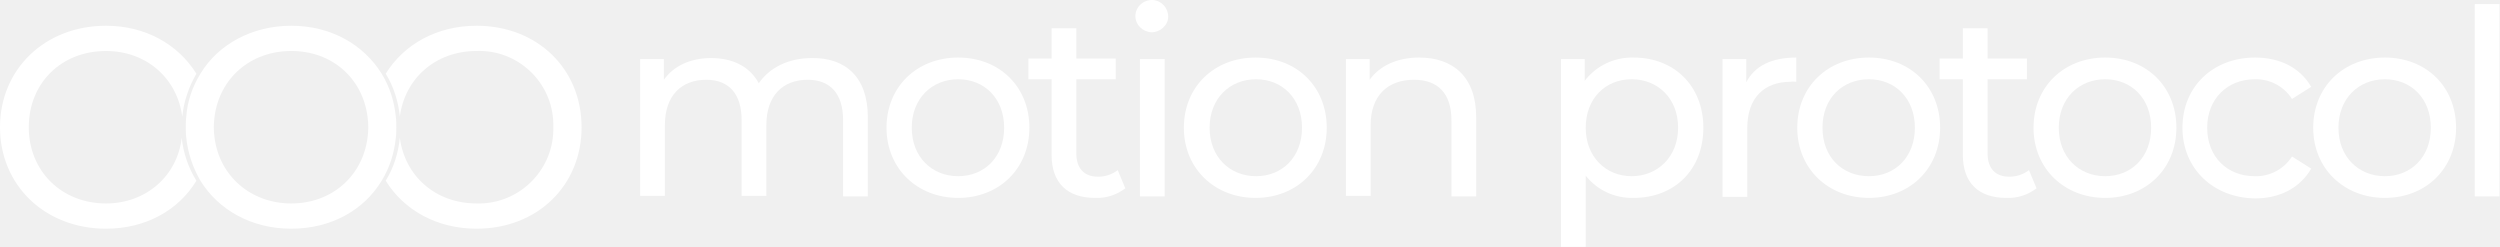
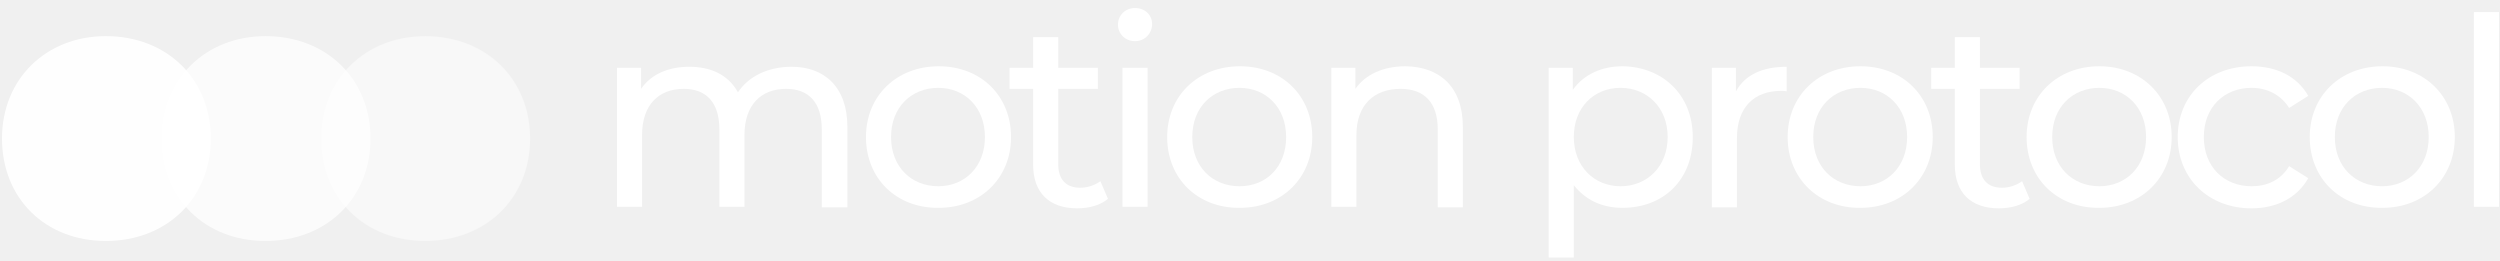
- <svg xmlns="http://www.w3.org/2000/svg" version="1.1" id="Ebene_1" x="0px" y="0px" viewBox="0 0 495.2 48.8" style="enable-background:new 0 0 495.2 48.8;" xml:space="preserve">
+ <svg xmlns="http://www.w3.org/2000/svg" version="1.1" id="Layer_2" x="0px" y="0px" viewBox="0 0 498 51.9" style="enable-background:new 0 0 498 51.9;" xml:space="preserve">
  <style type="text/css">
	.st0{fill:#FFFFFF;}
+ 	.st1{opacity:0.5;fill:#FFFFFF;}
+ 	.st2{opacity:0.75;fill:#FFFFFF;}
+ 	.st3{opacity:0.95;fill:#FFFFFF;}
</style>
-   <g id="Layer_2">
-     <g id="Layer_1-2">
-       <path class="st0" d="M171.9,23.2v15.7H167V23.8c0-5.3-2.6-8-7-8c-4.9,0-8.2,3.1-8.2,9v14h-4.9v-15c0-5.3-2.6-8-7-8    c-4.9,0-8.2,3.1-8.2,9v14h-4.9V11.7h4.7v4.1c2-2.8,5.3-4.3,9.4-4.3s7.6,1.6,9.4,5c2.1-3.1,5.9-5,10.5-5    C167.4,11.4,171.9,15.2,171.9,23.2z" />
-       <path class="st0" d="M175.6,25.3c0-8.1,6-13.9,14.2-13.9s14.1,5.8,14.1,13.9s-6,13.9-14.1,13.9S175.6,33.4,175.6,25.3z     M198.9,25.3c0-5.8-3.9-9.6-9.1-9.6s-9.2,3.8-9.2,9.6s4,9.6,9.2,9.6S198.9,31.1,198.9,25.3z" />
-       <path class="st0" d="M222.9,37.3c-1.7,1.3-3.8,2-6,1.9c-5.5,0-8.6-3-8.6-8.5v-15h-4.6v-4.1h4.6v-6h4.9v6h7.8v4.1h-7.8v14.7    c0,2.9,1.5,4.6,4.3,4.6c1.4,0,2.7-0.4,3.9-1.3L222.9,37.3z" />
-       <path class="st0" d="M224.9,3.2c0-1.8,1.5-3.2,3.3-3.2c0,0,0,0,0.1,0c1.8,0.1,3.1,1.6,3.1,3.3s-1.6,3.1-3.3,3.1    C226.3,6.3,224.9,4.9,224.9,3.2L224.9,3.2z M225.8,11.7h4.9v27.2h-4.9V11.7z" />
-       <path class="st0" d="M234.5,25.3c0-8.1,6-13.9,14.2-13.9s14.1,5.8,14.1,13.9s-6,13.9-14.1,13.9S234.5,33.4,234.5,25.3z     M257.9,25.3c0-5.8-3.9-9.6-9.1-9.6s-9.2,3.8-9.2,9.6s4,9.6,9.2,9.6S257.9,31.1,257.9,25.3z" />
-       <path class="st0" d="M292.4,23.2v15.7h-4.9V23.8c0-5.3-2.7-8-7.4-8c-5.2,0-8.6,3.1-8.6,9v14h-4.9V11.7h4.7v4.1    c2-2.8,5.5-4.4,9.8-4.4C287.8,11.4,292.4,15.2,292.4,23.2z" />
-       <path class="st0" d="M337.4,25.3c0,8.4-5.8,13.9-13.8,13.9c-3.7,0.1-7.2-1.5-9.5-4.4v14.1h-4.9V11.7h4.7V16c2.3-3,5.9-4.7,9.7-4.6    C331.6,11.4,337.4,17,337.4,25.3z M332.4,25.3c0-5.8-4-9.6-9.2-9.6s-9.1,3.8-9.1,9.6s4,9.6,9.1,9.6S332.4,31.1,332.4,25.3    L332.4,25.3z" />
-       <path class="st0" d="M355.8,11.4v4.8c-0.4,0-0.8-0.1-1.1,0c-5.3,0-8.6,3.2-8.6,9.2V39h-4.9V11.7h4.7v4.6    C347.6,13,351,11.4,355.8,11.4z" />
-       <path class="st0" d="M356,25.3c0-8.1,6-13.9,14.2-13.9s14.1,5.8,14.1,13.9s-6,13.9-14.1,13.9S356,33.4,356,25.3z M379.3,25.3    c0-5.8-3.9-9.6-9.1-9.6s-9.2,3.7-9.2,9.6s4,9.6,9.2,9.6S379.3,31.1,379.3,25.3L379.3,25.3z" />
-       <path class="st0" d="M403.4,37.3c-1.7,1.3-3.8,2-6,1.9c-5.5,0-8.6-3-8.6-8.5v-15h-4.6v-4.1h4.6v-6h4.9v6h7.8v4.1h-7.8v14.7    c0,2.9,1.5,4.6,4.3,4.6c1.4,0,2.7-0.4,3.9-1.3L403.4,37.3z" />
-       <path class="st0" d="M402.8,25.3c0-8.1,6-13.9,14.2-13.9s14.1,5.8,14.1,13.9s-6,13.9-14.1,13.9S402.8,33.4,402.8,25.3z     M426.1,25.3c0-5.8-3.9-9.6-9.1-9.6s-9.2,3.8-9.2,9.6s4,9.6,9.2,9.6S426.1,31.1,426.1,25.3z" />
-       <path class="st0" d="M432.3,25.3c0-8.1,6-13.9,14.4-13.9c4.9,0,8.9,2,11.1,5.8l-3.8,2.4c-1.6-2.5-4.4-4-7.4-3.9    c-5.3,0-9.4,3.8-9.4,9.6s4,9.6,9.4,9.6c3,0.1,5.8-1.4,7.4-3.9l3.8,2.4c-2.2,3.8-6.2,5.9-11.1,5.9    C438.4,39.2,432.3,33.4,432.3,25.3z" />
-       <path class="st0" d="M458.2,25.3c0-8.1,6-13.9,14.2-13.9s14.1,5.8,14.1,13.9s-6,13.9-14.1,13.9S458.2,33.4,458.2,25.3z     M481.5,25.3c0-5.8-3.9-9.6-9.1-9.6s-9.2,3.8-9.2,9.6s4,9.6,9.2,9.6S481.5,31.1,481.5,25.3z" />
-       <path class="st0" d="M490.2,0.8h4.9v38.1h-4.9V0.8z" />
-       <path class="st0" d="M21,40.3c-8.8,0-15.3-6.4-15.3-15.1S12.1,10.1,21,10.1c8,0,14.1,5.4,15.1,13c0.3-3,1.3-5.9,2.8-8.5    C35.3,8.8,28.8,5.1,21,5.1C8.9,5.1,0,13.7,0,25.2s8.9,20.1,21,20.1c7.9,0,14.4-3.7,17.9-9.5c-1.6-2.6-2.6-5.5-2.9-8.5    C35.1,34.9,28.9,40.3,21,40.3z" />
-       <path class="st0" d="M94.4,5.1c-7.9,0-14.4,3.7-18,9.5c1.6,2.6,2.5,5.5,2.8,8.5c1-7.6,7.1-13,15.2-13c8.1-0.3,15,6.1,15.2,14.3    c0,0.3,0,0.5,0,0.8c0.2,8.1-6.3,14.9-14.4,15.1c-0.3,0-0.6,0-0.8,0c-8.1,0-14.2-5.4-15.2-13c-0.3,3-1.2,5.9-2.8,8.5    c3.6,5.8,10.1,9.5,18,9.5c12,0,20.8-8.5,20.8-20.1S106.4,5.1,94.4,5.1z" />
-       <path class="st0" d="M78.4,23.1c-0.3-3-1.2-5.9-2.8-8.5C72,8.8,65.5,5.1,57.7,5.1s-14.5,3.7-18,9.5c-1.6,2.6-2.6,5.5-2.8,8.5    c-0.1,0.7-0.1,1.4-0.1,2.1s0,1.4,0.1,2.1c0.3,3,1.3,5.9,2.8,8.5c3.6,5.8,10.1,9.5,18,9.5s14.4-3.7,17.9-9.5    c1.6-2.6,2.5-5.5,2.8-8.5c0.1-0.7,0.1-1.4,0.1-2.1S78.5,23.8,78.4,23.1z M72.8,27.3c-1,7.6-7.1,13-15.1,13s-14.2-5.4-15.2-13    c-0.2-1.4-0.2-2.8,0-4.2c1-7.6,7.1-13,15.2-13s14.1,5.4,15.1,13C73,24.5,73,25.9,72.8,27.3L72.8,27.3z" />
-     </g>
+   <g>
+     <path class="st0" d="M168.8,25.3v16h-5.1V25.8c0-5.4-2.6-8.1-7.1-8.1c-5,0-8.3,3.2-8.3,9.2v14.3h-5V25.8c0-5.4-2.6-8.1-7.1-8.1   c-5,0-8.3,3.2-8.3,9.2v14.3h-5V13.5h4.8v4.2c2-2.9,5.4-4.4,9.6-4.4c4.3,0,7.8,1.6,9.7,5.1c2.1-3.2,6-5.1,10.7-5.1   C164.1,13.3,168.8,17.2,168.8,25.3z" />
+     <path class="st0" d="M172.5,27.3c0-8.2,6.1-14.1,14.5-14.1s14.4,5.9,14.4,14.1s-6.1,14.1-14.4,14.1   C178.6,41.5,172.5,35.6,172.5,27.3z M196.2,27.3c0-5.9-4-9.8-9.3-9.8c-5.3,0-9.4,3.8-9.4,9.8s4.1,9.8,9.4,9.8   C192.2,37.1,196.2,33.2,196.2,27.3z" />
+     <path class="st0" d="M220.7,39.6c-1.5,1.3-3.8,1.9-6.1,1.9c-5.6,0-8.8-3.1-8.8-8.7V17.7h-4.7v-4.2h4.7V7.4h5v6.1h7.9v4.2h-7.9v15   c0,3,1.5,4.7,4.4,4.7c1.4,0,2.9-0.5,4-1.3L220.7,39.6z" />
+     <path class="st0" d="M222.7,4.9c0-1.8,1.4-3.3,3.4-3.3s3.4,1.4,3.4,3.2c0,1.8-1.4,3.4-3.4,3.4C224.2,8.2,222.7,6.8,222.7,4.9z    M223.6,13.5h5v27.7h-5V13.5z" />
+     <path class="st0" d="M232.5,27.3c0-8.2,6.1-14.1,14.5-14.1s14.4,5.9,14.4,14.1s-6.1,14.1-14.4,14.1   C238.6,41.5,232.5,35.6,232.5,27.3z M256.2,27.3c0-5.9-4-9.8-9.3-9.8c-5.3,0-9.4,3.8-9.4,9.8s4.1,9.8,9.4,9.8   C252.3,37.1,256.2,33.2,256.2,27.3z" />
+     <path class="st0" d="M291.4,25.3v16h-5V25.8c0-5.4-2.7-8.1-7.4-8.1c-5.3,0-8.8,3.2-8.8,9.2v14.3h-5V13.5h4.8v4.2   c2-2.9,5.6-4.5,10-4.5C286.7,13.3,291.4,17.2,291.4,25.3z" />
+     <path class="st0" d="M337.2,27.3c0,8.6-5.9,14.1-14,14.1c-4,0-7.3-1.5-9.7-4.5v14.4h-5V13.5h4.8v4.4c2.2-3.1,5.8-4.7,9.9-4.7   C331.2,13.3,337.2,18.9,337.2,27.3z M332.2,27.3c0-5.9-4.1-9.8-9.4-9.8s-9.3,3.9-9.3,9.8s4.1,9.8,9.3,9.8   C328.1,37.1,332.2,33.2,332.2,27.3z" />
+     <path class="st0" d="M355.9,13.3v4.9c-0.4-0.1-0.8-0.1-1.1-0.1c-5.4,0-8.8,3.3-8.8,9.4v13.8h-5V13.5h4.8v4.7   C347.6,14.9,351.1,13.3,355.9,13.3z" />
+     <path class="st0" d="M356.1,27.3c0-8.2,6.1-14.1,14.5-14.1s14.4,5.9,14.4,14.1s-6.1,14.1-14.4,14.1   C362.3,41.5,356.1,35.6,356.1,27.3z M379.9,27.3c0-5.9-4-9.8-9.3-9.8s-9.4,3.8-9.4,9.8s4.1,9.8,9.4,9.8S379.9,33.2,379.9,27.3z" />
+     <path class="st0" d="M404.3,39.6c-1.5,1.3-3.8,1.9-6.1,1.9c-5.6,0-8.8-3.1-8.8-8.7V17.7h-4.7v-4.2h4.7V7.4h5v6.1h7.9v4.2h-7.9v15   c0,3,1.5,4.7,4.4,4.7c1.4,0,2.9-0.5,4-1.3L404.3,39.6z" />
+     <path class="st0" d="M403.7,27.3c0-8.2,6.1-14.1,14.5-14.1c8.3,0,14.4,5.9,14.4,14.1s-6.1,14.1-14.4,14.1   C409.8,41.5,403.7,35.6,403.7,27.3z M427.5,27.3c0-5.9-4-9.8-9.3-9.8s-9.4,3.8-9.4,9.8s4.1,9.8,9.4,9.8   C423.5,37.1,427.5,33.2,427.5,27.3z" />
+     <path class="st0" d="M433.8,27.3c0-8.2,6.1-14.1,14.7-14.1c5,0,9.1,2,11.3,5.9l-3.8,2.4c-1.7-2.7-4.5-4-7.5-4   c-5.4,0-9.5,3.8-9.5,9.8s4.1,9.8,9.5,9.8c3.1,0,5.8-1.2,7.5-4l3.8,2.4c-2.2,3.9-6.3,6-11.3,6C440,41.5,433.8,35.6,433.8,27.3z" />
+     <path class="st0" d="M460.1,27.3c0-8.2,6.1-14.1,14.5-14.1c8.3,0,14.4,5.9,14.4,14.1s-6.1,14.1-14.4,14.1   C466.2,41.5,460.1,35.6,460.1,27.3z M483.8,27.3c0-5.9-4-9.8-9.3-9.8s-9.4,3.8-9.4,9.8s4.1,9.8,9.4,9.8S483.8,33.2,483.8,27.3z" />
+     <path class="st0" d="M492.8,2.4h5v38.8h-5V2.4z" />
  </g>
+   <path class="st1" d="M105.6,27.6c0,11.9-8.8,20.4-20.9,20.4S64,39.5,64,27.6S72.8,7.2,84.7,7.2C96.8,7.2,105.6,15.7,105.6,27.6z" />
+   <path class="st2" d="M73.8,27.6c0,11.9-8.8,20.4-20.9,20.4s-20.7-8.5-20.7-20.4S41,7.2,52.9,7.2C65,7.2,73.8,15.7,73.8,27.6z" />
+   <path class="st3" d="M42,27.6c0,11.9-8.8,20.4-20.9,20.4S0.4,39.5,0.4,27.6S9.2,7.2,21.1,7.2C33.2,7.2,42,15.7,42,27.6z" />
</svg>
